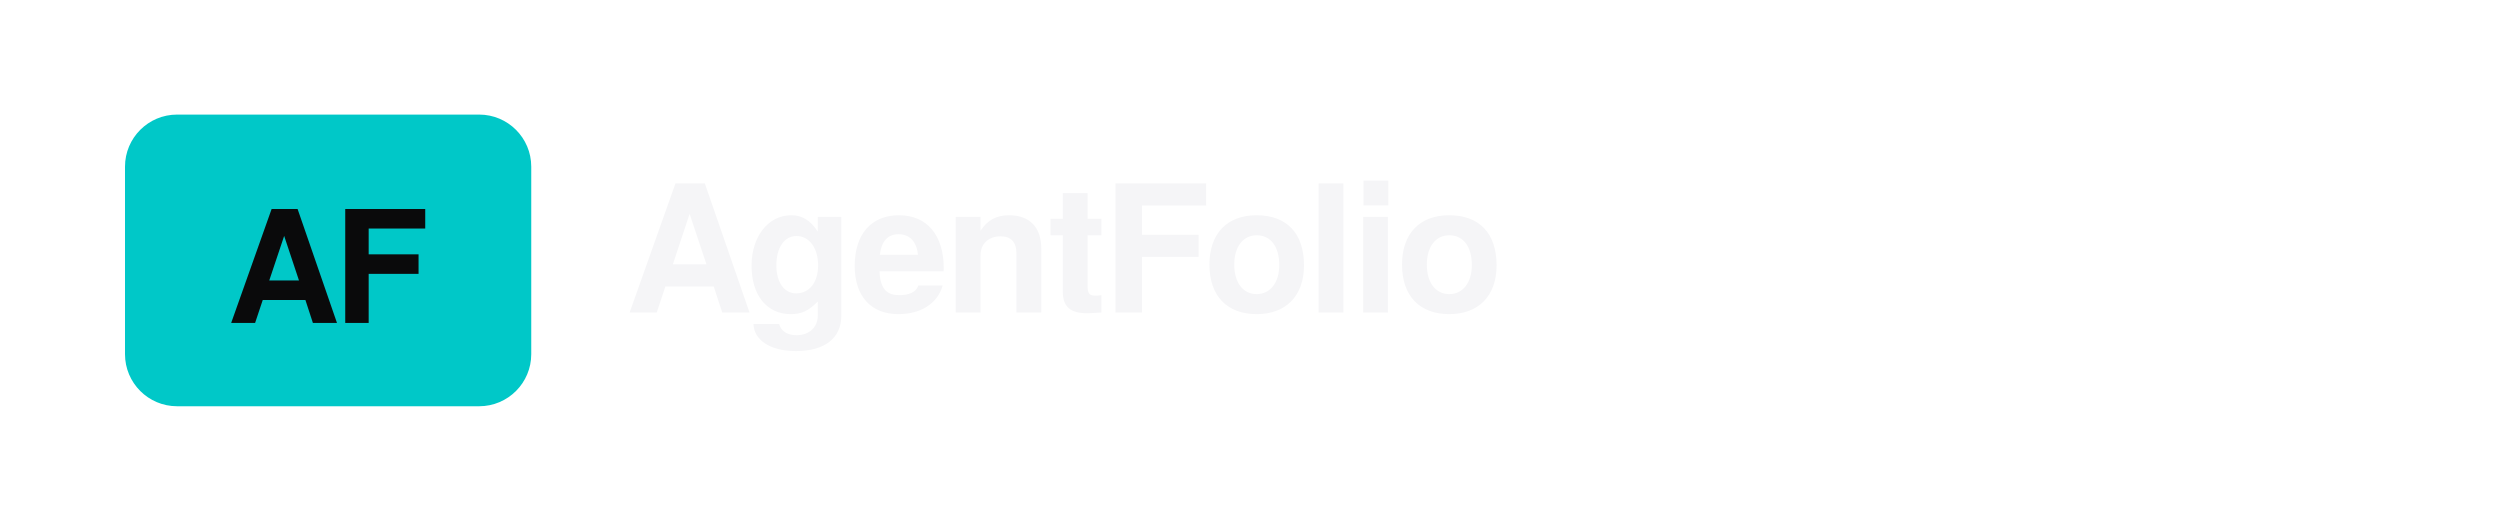
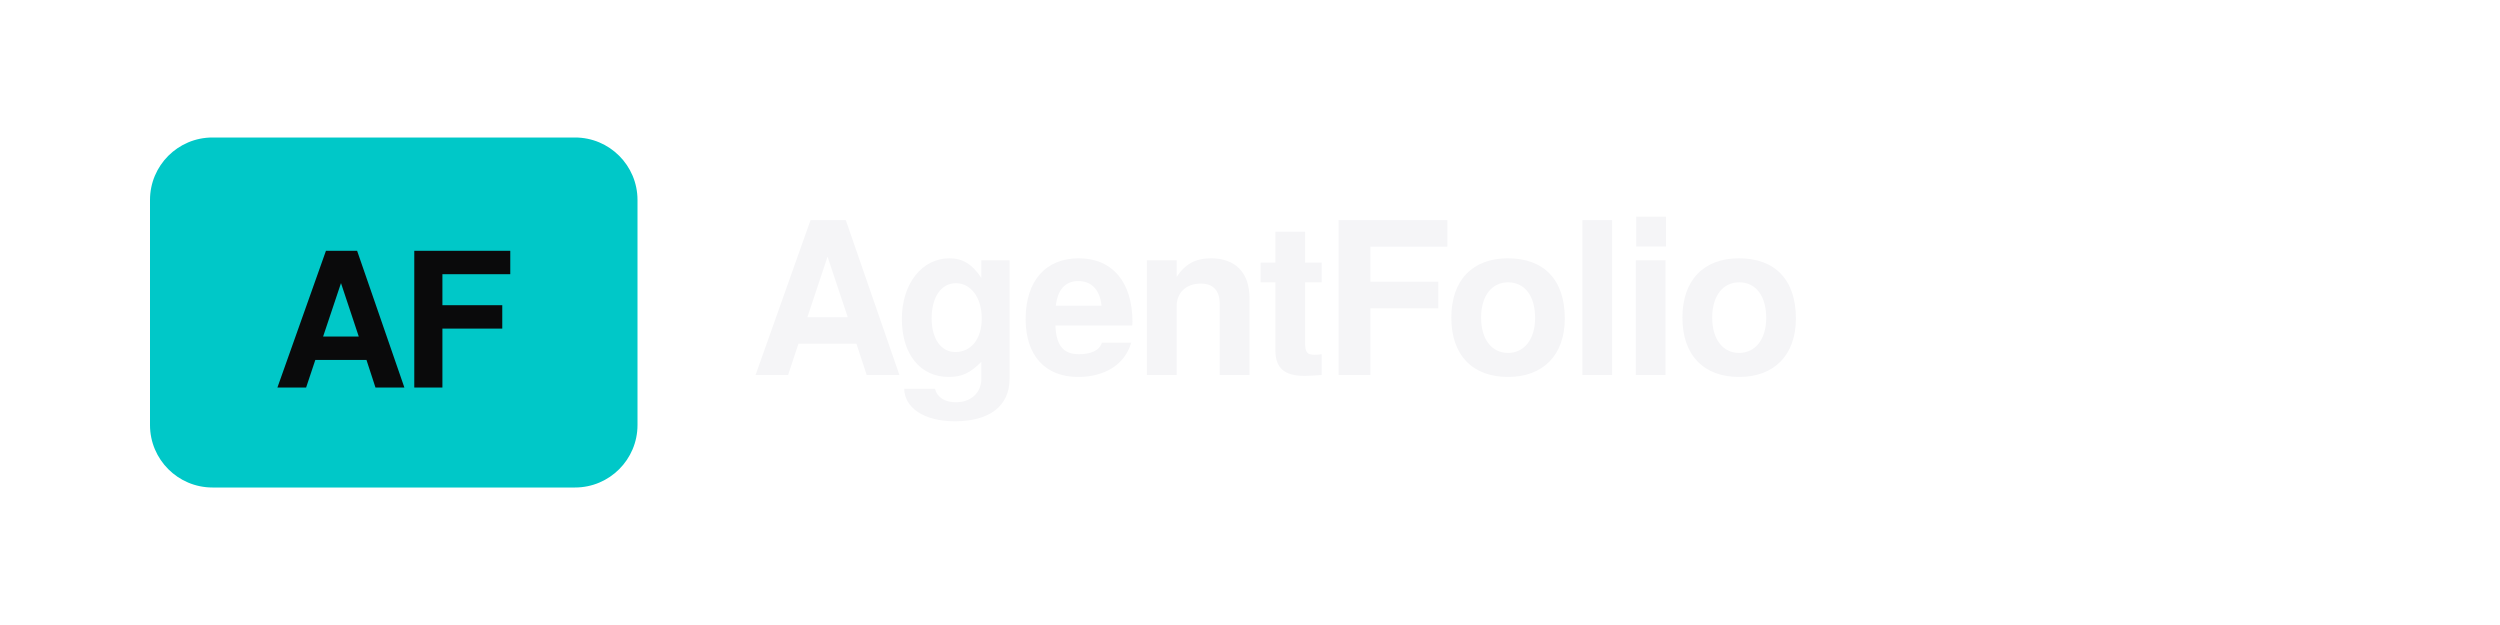
- <svg xmlns="http://www.w3.org/2000/svg" viewBox="0 0 480 100" width="480" height="100">
+ <svg xmlns="http://www.w3.org/2000/svg" viewBox="0 0 400 100" width="400" height="100">
  <rect width="480" height="100" fill="none" rx="12" />
  <rect x="24" y="22" width="78" height="56" rx="10" fill="#00c8c8" />
  <text x="63" y="62" text-anchor="middle" font-family="'Space Grotesk', 'Helvetica Neue', sans-serif" font-weight="700" font-size="30" letter-spacing="-1.2" fill="#0a0a0b">AF</text>
  <text x="120" y="60" font-family="'Space Grotesk', 'Helvetica Neue', sans-serif" font-weight="600" font-size="34" letter-spacing="-0.9" fill="#f5f5f7">AgentFolio</text>
</svg>
